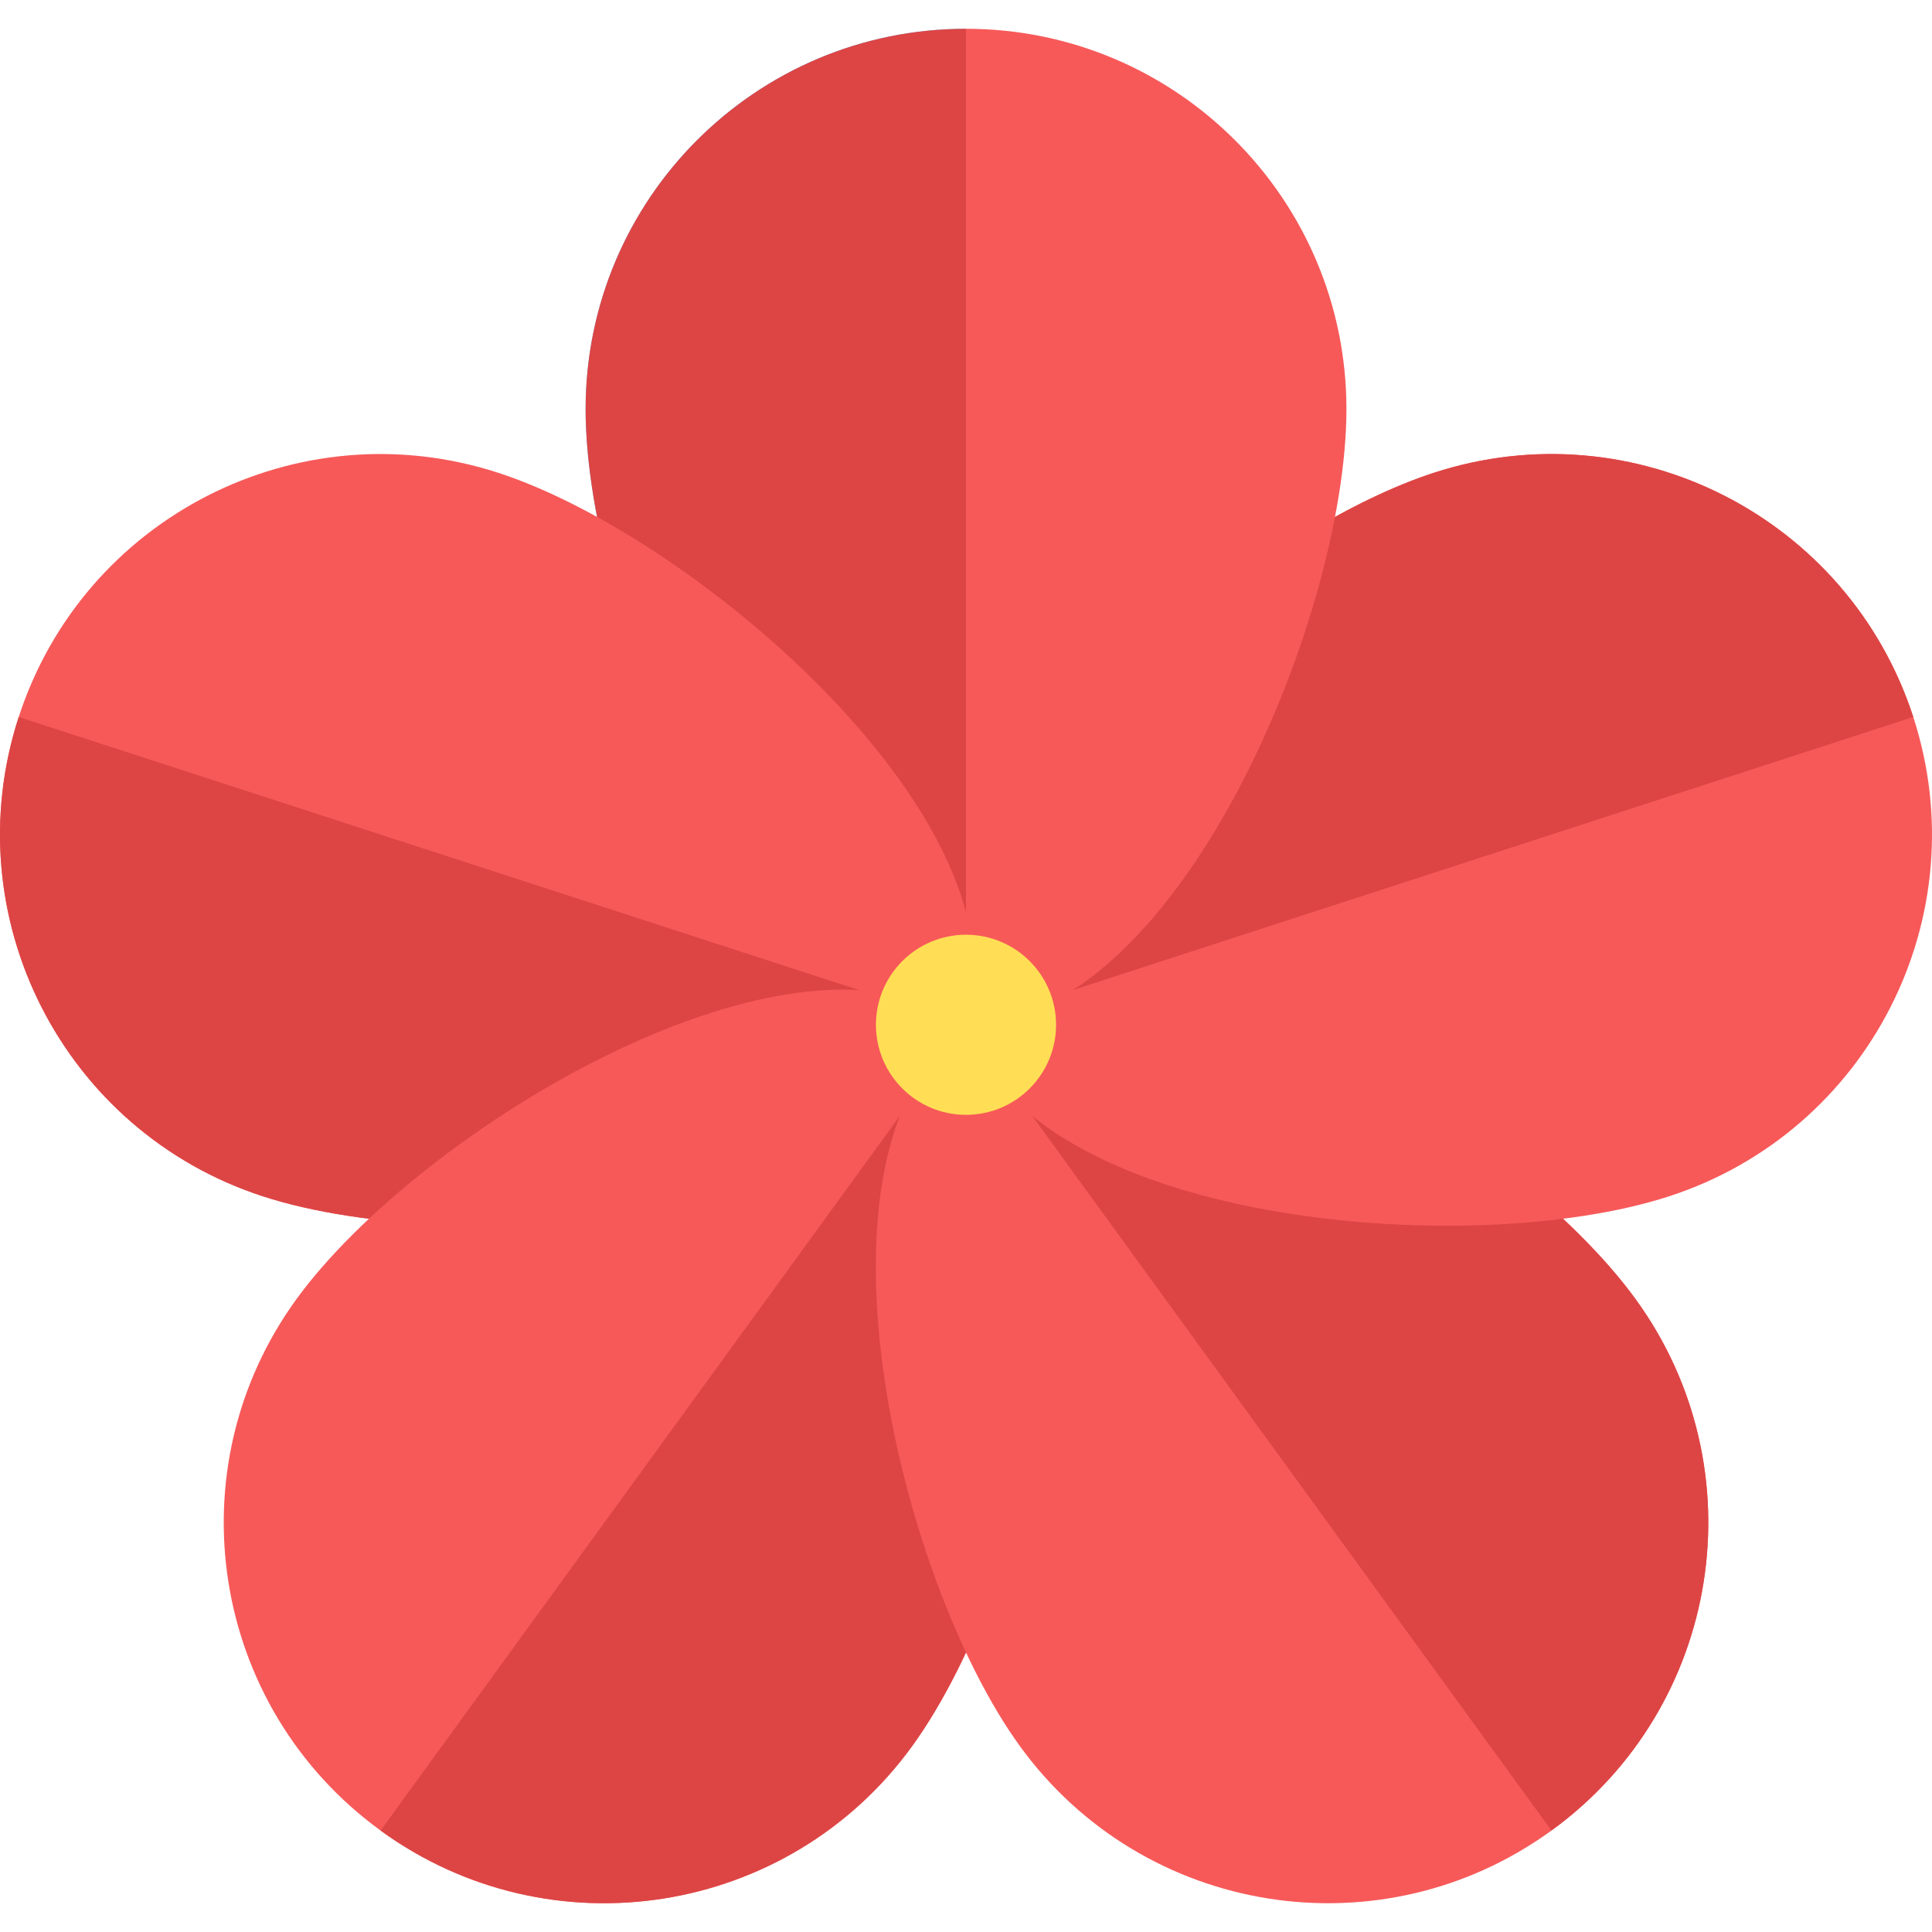
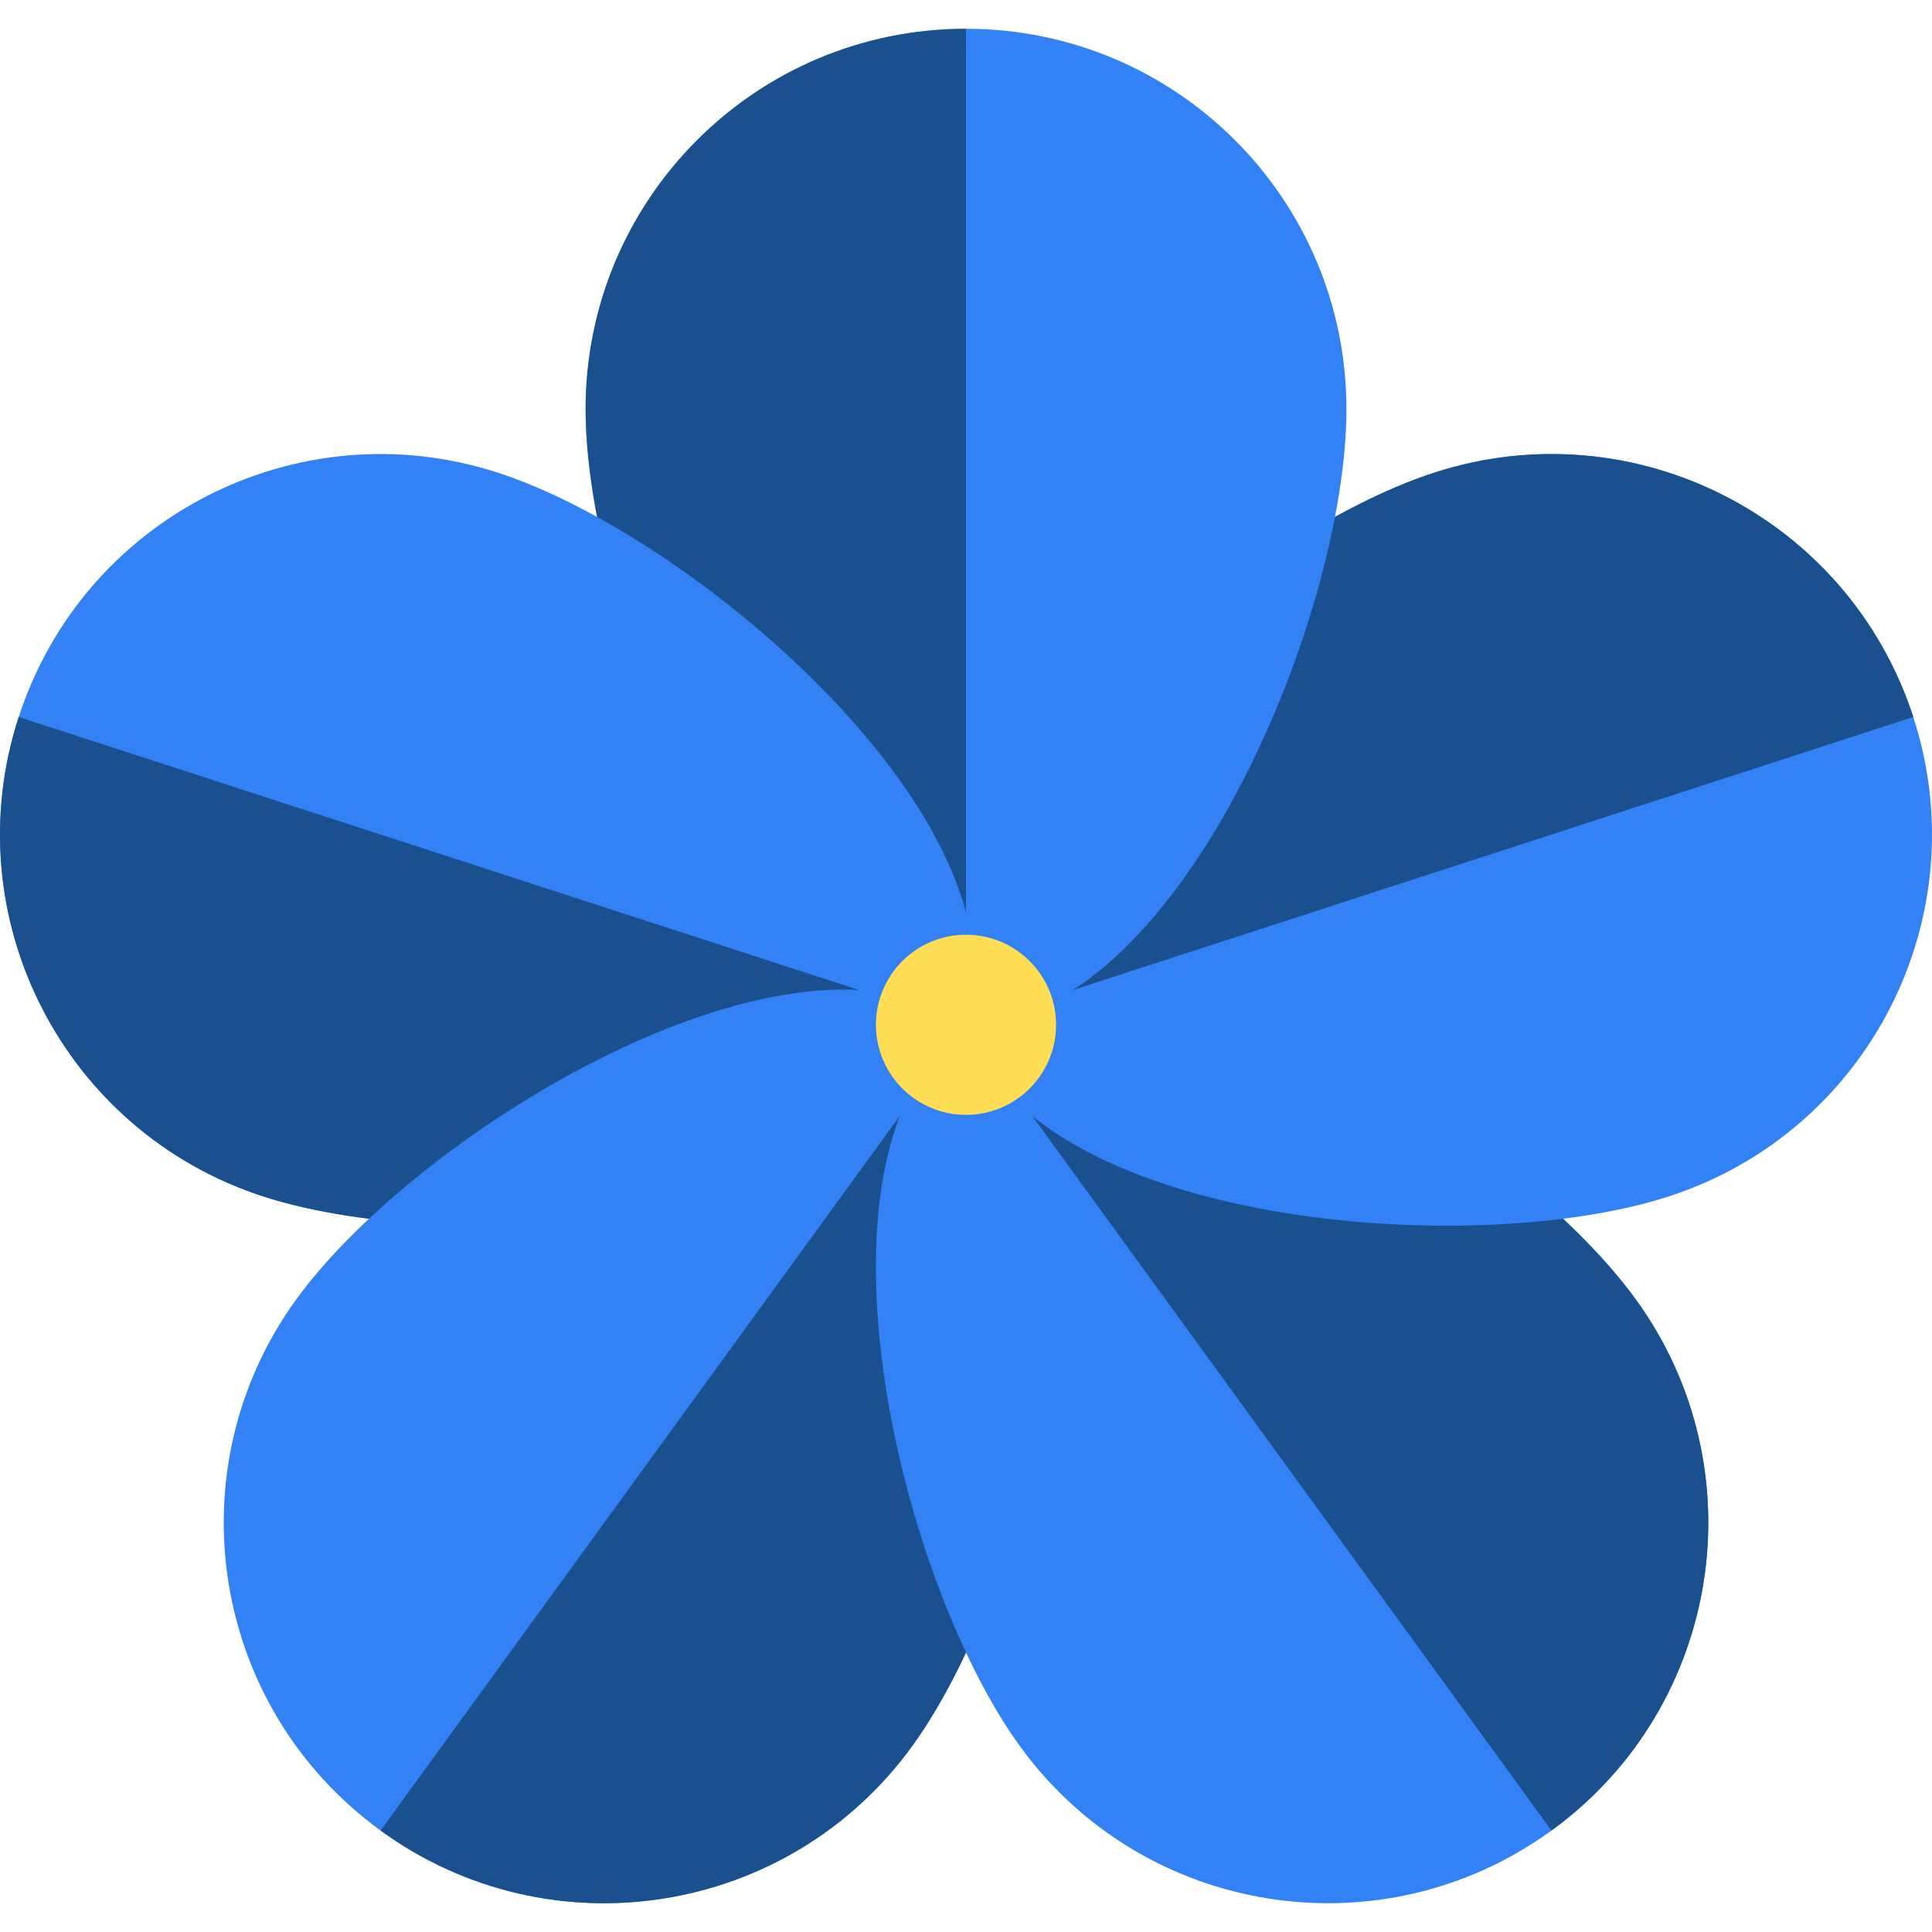
<svg xmlns="http://www.w3.org/2000/svg" version="1.1" id="Layer_1" x="0px" y="0px" viewBox="0 0 418.961 418.961" style="enable-background:new 0 0 418.961 418.961;" xml:space="preserve">
-   <g>
-     <g>
-       <path style="fill:#57C3FF;" d="M209.48,6.24v215.99c-45.56,0-82.49-87.94-82.49-133.5S163.92,6.24,209.48,6.24z" />
-       <path style="fill:#DD4545;" d="M209.48,6.24v215.99c-45.56,0-82.49-87.94-82.49-133.5S163.92,6.24,209.48,6.24z" />
+   <defs id="defs71" />
+   <g id="g3">
+     <g id="g5">
+       <path style="fill:#57C3FF;" d="M209.48,6.24v215.99c-45.56,0-82.49-87.94-82.49-133.5S163.92,6.24,209.48,6.24z" id="path7" />
+       <path style="fill:#1a508e;fill-opacity:1" d="M209.48,6.24v215.99c-45.56,0-82.49-87.94-82.49-133.5S163.92,6.24,209.48,6.24z" id="path9" />
    </g>
-     <g>
-       <path style="fill:#F75959;" d="M209.48,222.229c-14.08,43.33-109.12,51.28-152.45,37.2s-67.05-60.62-52.97-103.95    s60.62-67.04,103.96-52.96C151.35,116.589,223.56,178.889,209.48,222.229z" />
-       <path style="fill:#DD4545;" d="M209.48,222.229c-14.08,43.33-109.12,51.28-152.45,37.2s-67.05-60.62-52.97-103.95L209.48,222.229z    " />
+     <g id="g11">
+       <path style="fill:#3282f5;fill-opacity:1" d="M209.48,222.229c-14.08,43.33-109.12,51.28-152.45,37.2s-67.05-60.62-52.97-103.95    s60.62-67.04,103.96-52.96C151.35,116.589,223.56,178.889,209.48,222.229z" id="path13" />
+       <path style="fill:#1a508e;fill-opacity:1" d="M209.48,222.229c-14.08,43.33-109.12,51.28-152.45,37.2s-67.05-60.62-52.97-103.95L209.48,222.229z    " id="path15" />
    </g>
-     <g>
-       <path style="fill:#F75959;" d="M197.76,378.709c-26.78,36.86-78.37,45.03-115.23,18.25s-45.03-78.37-18.25-115.23    s108.34-86.28,145.2-59.5S224.54,341.849,197.76,378.709z" />
-       <path style="fill:#DD4545;" d="M197.76,378.709c-26.78,36.86-78.37,45.03-115.23,18.25l126.95-174.73    C246.34,249.009,224.54,341.849,197.76,378.709z" />
+     <g id="g17">
+       <path style="fill:#3282f5;fill-opacity:1" d="M197.76,378.709c-26.78,36.86-78.37,45.03-115.23,18.25s-45.03-78.37-18.25-115.23    s108.34-86.28,145.2-59.5S224.54,341.849,197.76,378.709z" id="path19" />
+       <path style="fill:#1a508e;fill-opacity:1" d="M197.76,378.709c-26.78,36.86-78.37,45.03-115.23,18.25l126.95-174.73    C246.34,249.009,224.54,341.849,197.76,378.709z" id="path21" />
    </g>
-     <g>
-       <path style="fill:#F75959;" d="M336.44,396.959c-36.86,26.78-88.45,18.61-115.23-18.25s-48.59-129.7-11.73-156.48    s118.43,22.64,145.21,59.5S373.3,370.18,336.44,396.959z" />
-       <path style="fill:#DD4545;" d="M336.44,396.959l-126.96-174.73c36.86-26.78,118.43,22.64,145.21,59.5S373.3,370.18,336.44,396.959    z" />
+     <g id="g23">
+       <path style="fill:#3282f5;fill-opacity:1" d="M336.44,396.959c-36.86,26.78-88.45,18.61-115.23-18.25s-48.59-129.7-11.73-156.48    s118.43,22.64,145.21,59.5S373.3,370.18,336.44,396.959z" id="path25" />
+       <path style="fill:#1a508e;fill-opacity:1" d="M336.44,396.959l-126.96-174.73c36.86-26.78,118.43,22.64,145.21,59.5S373.3,370.18,336.44,396.959    z" id="path27" />
    </g>
-     <g>
-       <path style="fill:#F75959;" d="M361.93,259.43c-43.33,14.08-138.37,6.13-152.45-37.2c-1.905-5.863-2.23-12.073-1.261-18.463    c0.159-1.047,2.288-1.961,2.515-3.017c0.262-1.219-1.367-2.581-1.018-3.81c11.153-39.239,65.835-82.925,101.235-94.42    c43.33-14.08,89.87,9.63,103.95,52.96S405.27,245.349,361.93,259.43z" />
-       <path style="fill:#DD4545;" d="M414.9,155.479l-205.42,66.75c-1.381-4.252-1.932-8.687-1.761-13.241    c0.098-2.616,2.46-5.556,3.014-8.239s-0.699-5.108,0.27-7.833c13.567-38.154,65.752-79.293,99.946-90.396    C354.28,88.439,400.82,112.149,414.9,155.479z" />
+     <g id="g29">
+       <path style="fill:#3282f5;fill-opacity:1" d="M361.93,259.43c-43.33,14.08-138.37,6.13-152.45-37.2c-1.905-5.863-2.23-12.073-1.261-18.463    c0.159-1.047,2.288-1.961,2.515-3.017c0.262-1.219-1.367-2.581-1.018-3.81c11.153-39.239,65.835-82.925,101.235-94.42    c43.33-14.08,89.87,9.63,103.95,52.96S405.27,245.349,361.93,259.43z" id="path31" />
+       <path style="fill:#1a508e;fill-opacity:1" d="M414.9,155.479l-205.42,66.75c-1.381-4.252-1.932-8.687-1.761-13.241    c0.098-2.616,2.46-5.556,3.014-8.239s-0.699-5.108,0.27-7.833c13.567-38.154,65.752-79.293,99.946-90.396    C354.28,88.439,400.82,112.149,414.9,155.479z" id="path33" />
    </g>
-     <path style="fill:#F75959;" d="M291.98,88.729c0,45.56-36.94,133.5-82.5,133.5V6.24C255.04,6.24,291.98,43.169,291.98,88.729z" />
-     <circle style="fill:#FFDE55;" cx="209.48" cy="222.229" r="19.529" />
+     <path style="fill:#3282f5;fill-opacity:1" d="M291.98,88.729c0,45.56-36.94,133.5-82.5,133.5V6.24C255.04,6.24,291.98,43.169,291.98,88.729z" id="path35" />
+     <circle style="fill:#FFDE55;" cx="209.48" cy="222.229" r="19.529" id="circle37" />
  </g>
-   <g>
- </g>
-   <g>
- </g>
-   <g>
- </g>
-   <g>
- </g>
-   <g>
- </g>
-   <g>
- </g>
-   <g>
- </g>
-   <g>
- </g>
-   <g>
- </g>
-   <g>
- </g>
-   <g>
- </g>
-   <g>
- </g>
-   <g>
- </g>
-   <g>
- </g>
-   <g>
- </g>
+   <g id="g39" />
+   <g id="g41" />
+   <g id="g43" />
+   <g id="g45" />
+   <g id="g47" />
+   <g id="g49" />
+   <g id="g51" />
+   <g id="g53" />
+   <g id="g55" />
+   <g id="g57" />
+   <g id="g59" />
+   <g id="g61" />
+   <g id="g63" />
+   <g id="g65" />
+   <g id="g67" />
</svg>
